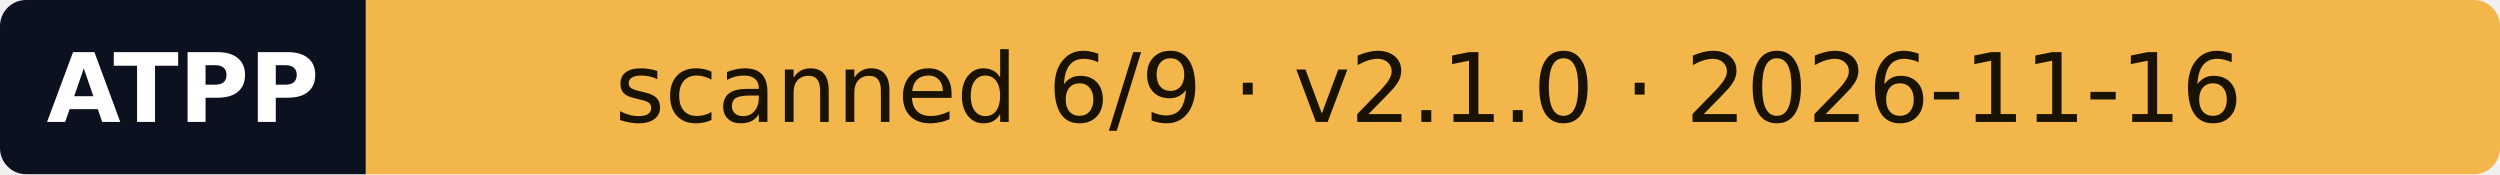
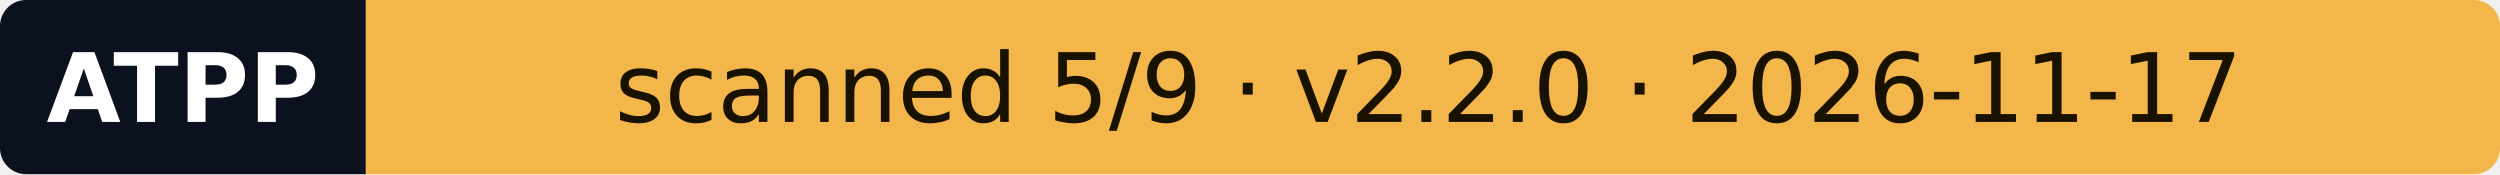
- <svg xmlns="http://www.w3.org/2000/svg" width="287" height="20" role="img" aria-label="ATPP: scanned 6/9 · v2.1.0 · 2026-11-16">
+ <svg xmlns="http://www.w3.org/2000/svg" width="287" height="20" role="img" aria-label="ATPP: scanned 5/9 · v2.2.0 · 2026-11-17">
  <clipPath id="r">
    <rect width="287" height="20" rx="3" fill="#fff" />
  </clipPath>
  <g clip-path="url(#r)">
    <rect width="42" height="20" fill="#0b111f" />
    <rect x="42" width="245" height="20" fill="#f2b64b" />
  </g>
  <g text-anchor="middle" font-family="Verdana,Geneva,DejaVu Sans,sans-serif" font-size="11">
    <text x="21" y="14" fill="#ffffff" font-weight="700">ATPP</text>
-     <text x="164" y="14" fill="#1a1200">scanned 6/9 · v2.1.0 · 2026-11-16</text>
+     <text x="164" y="14" fill="#1a1200">scanned 5/9 · v2.2.0 · 2026-11-17</text>
  </g>
</svg>
